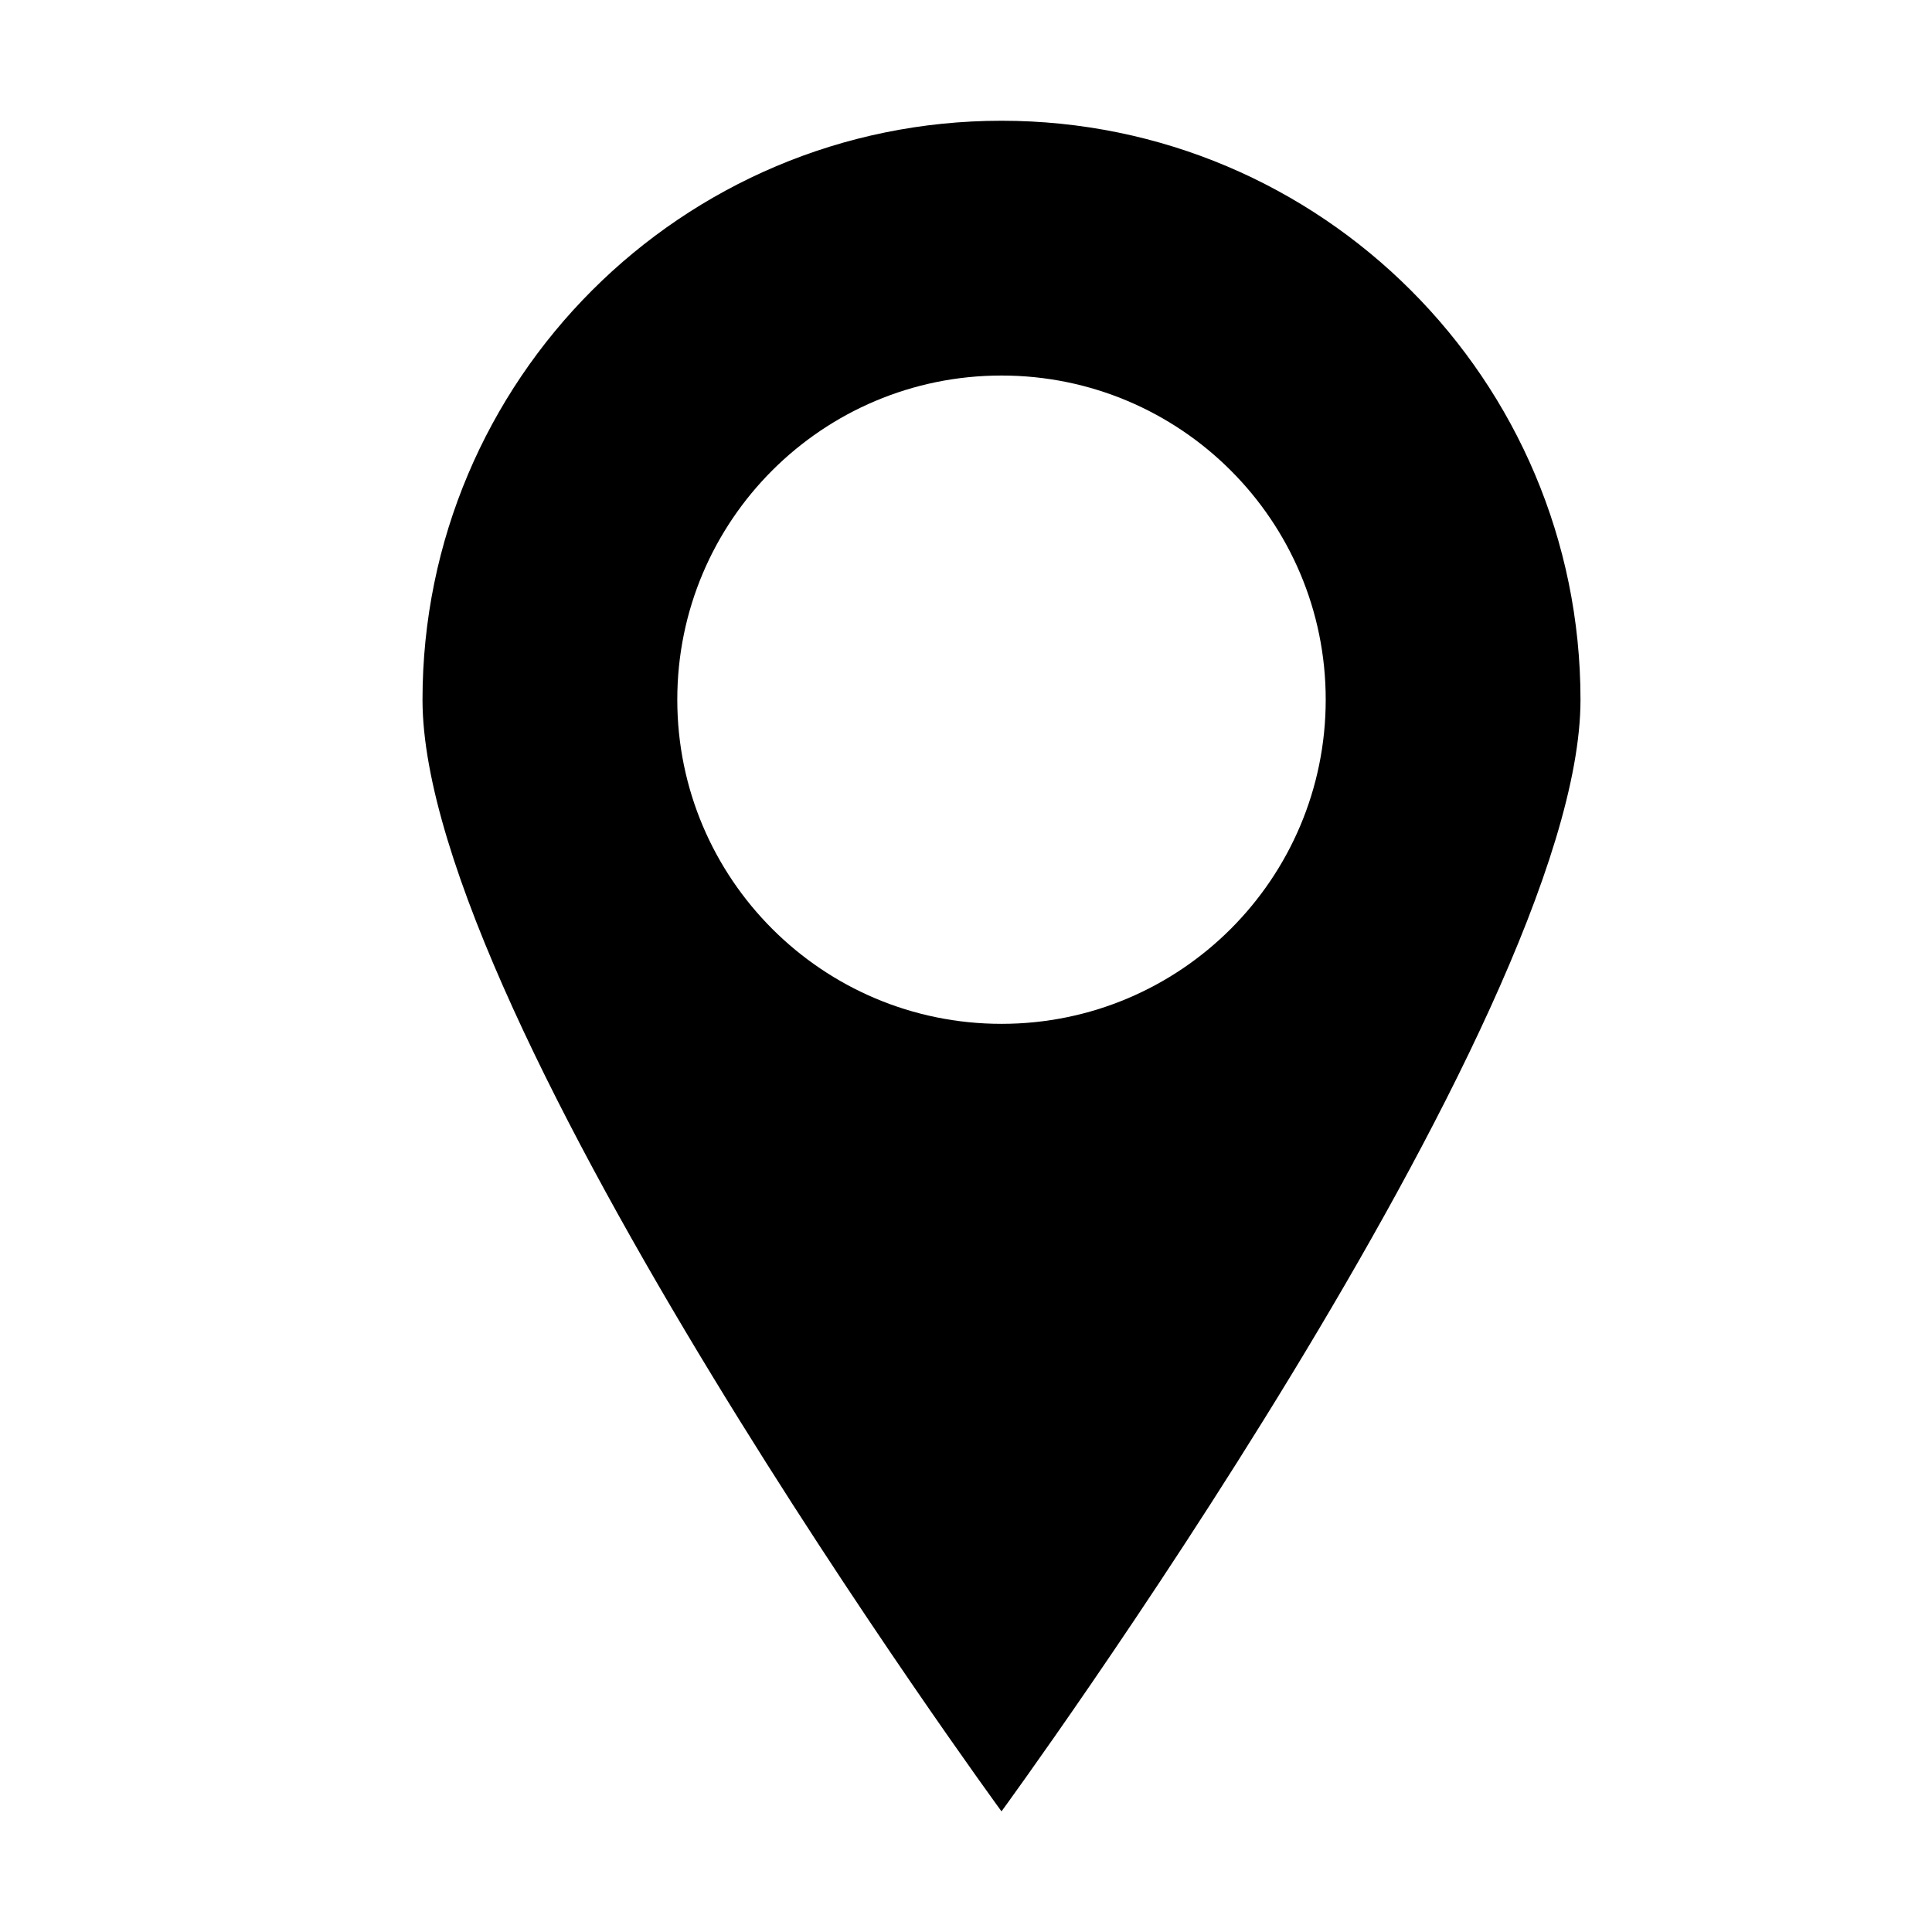
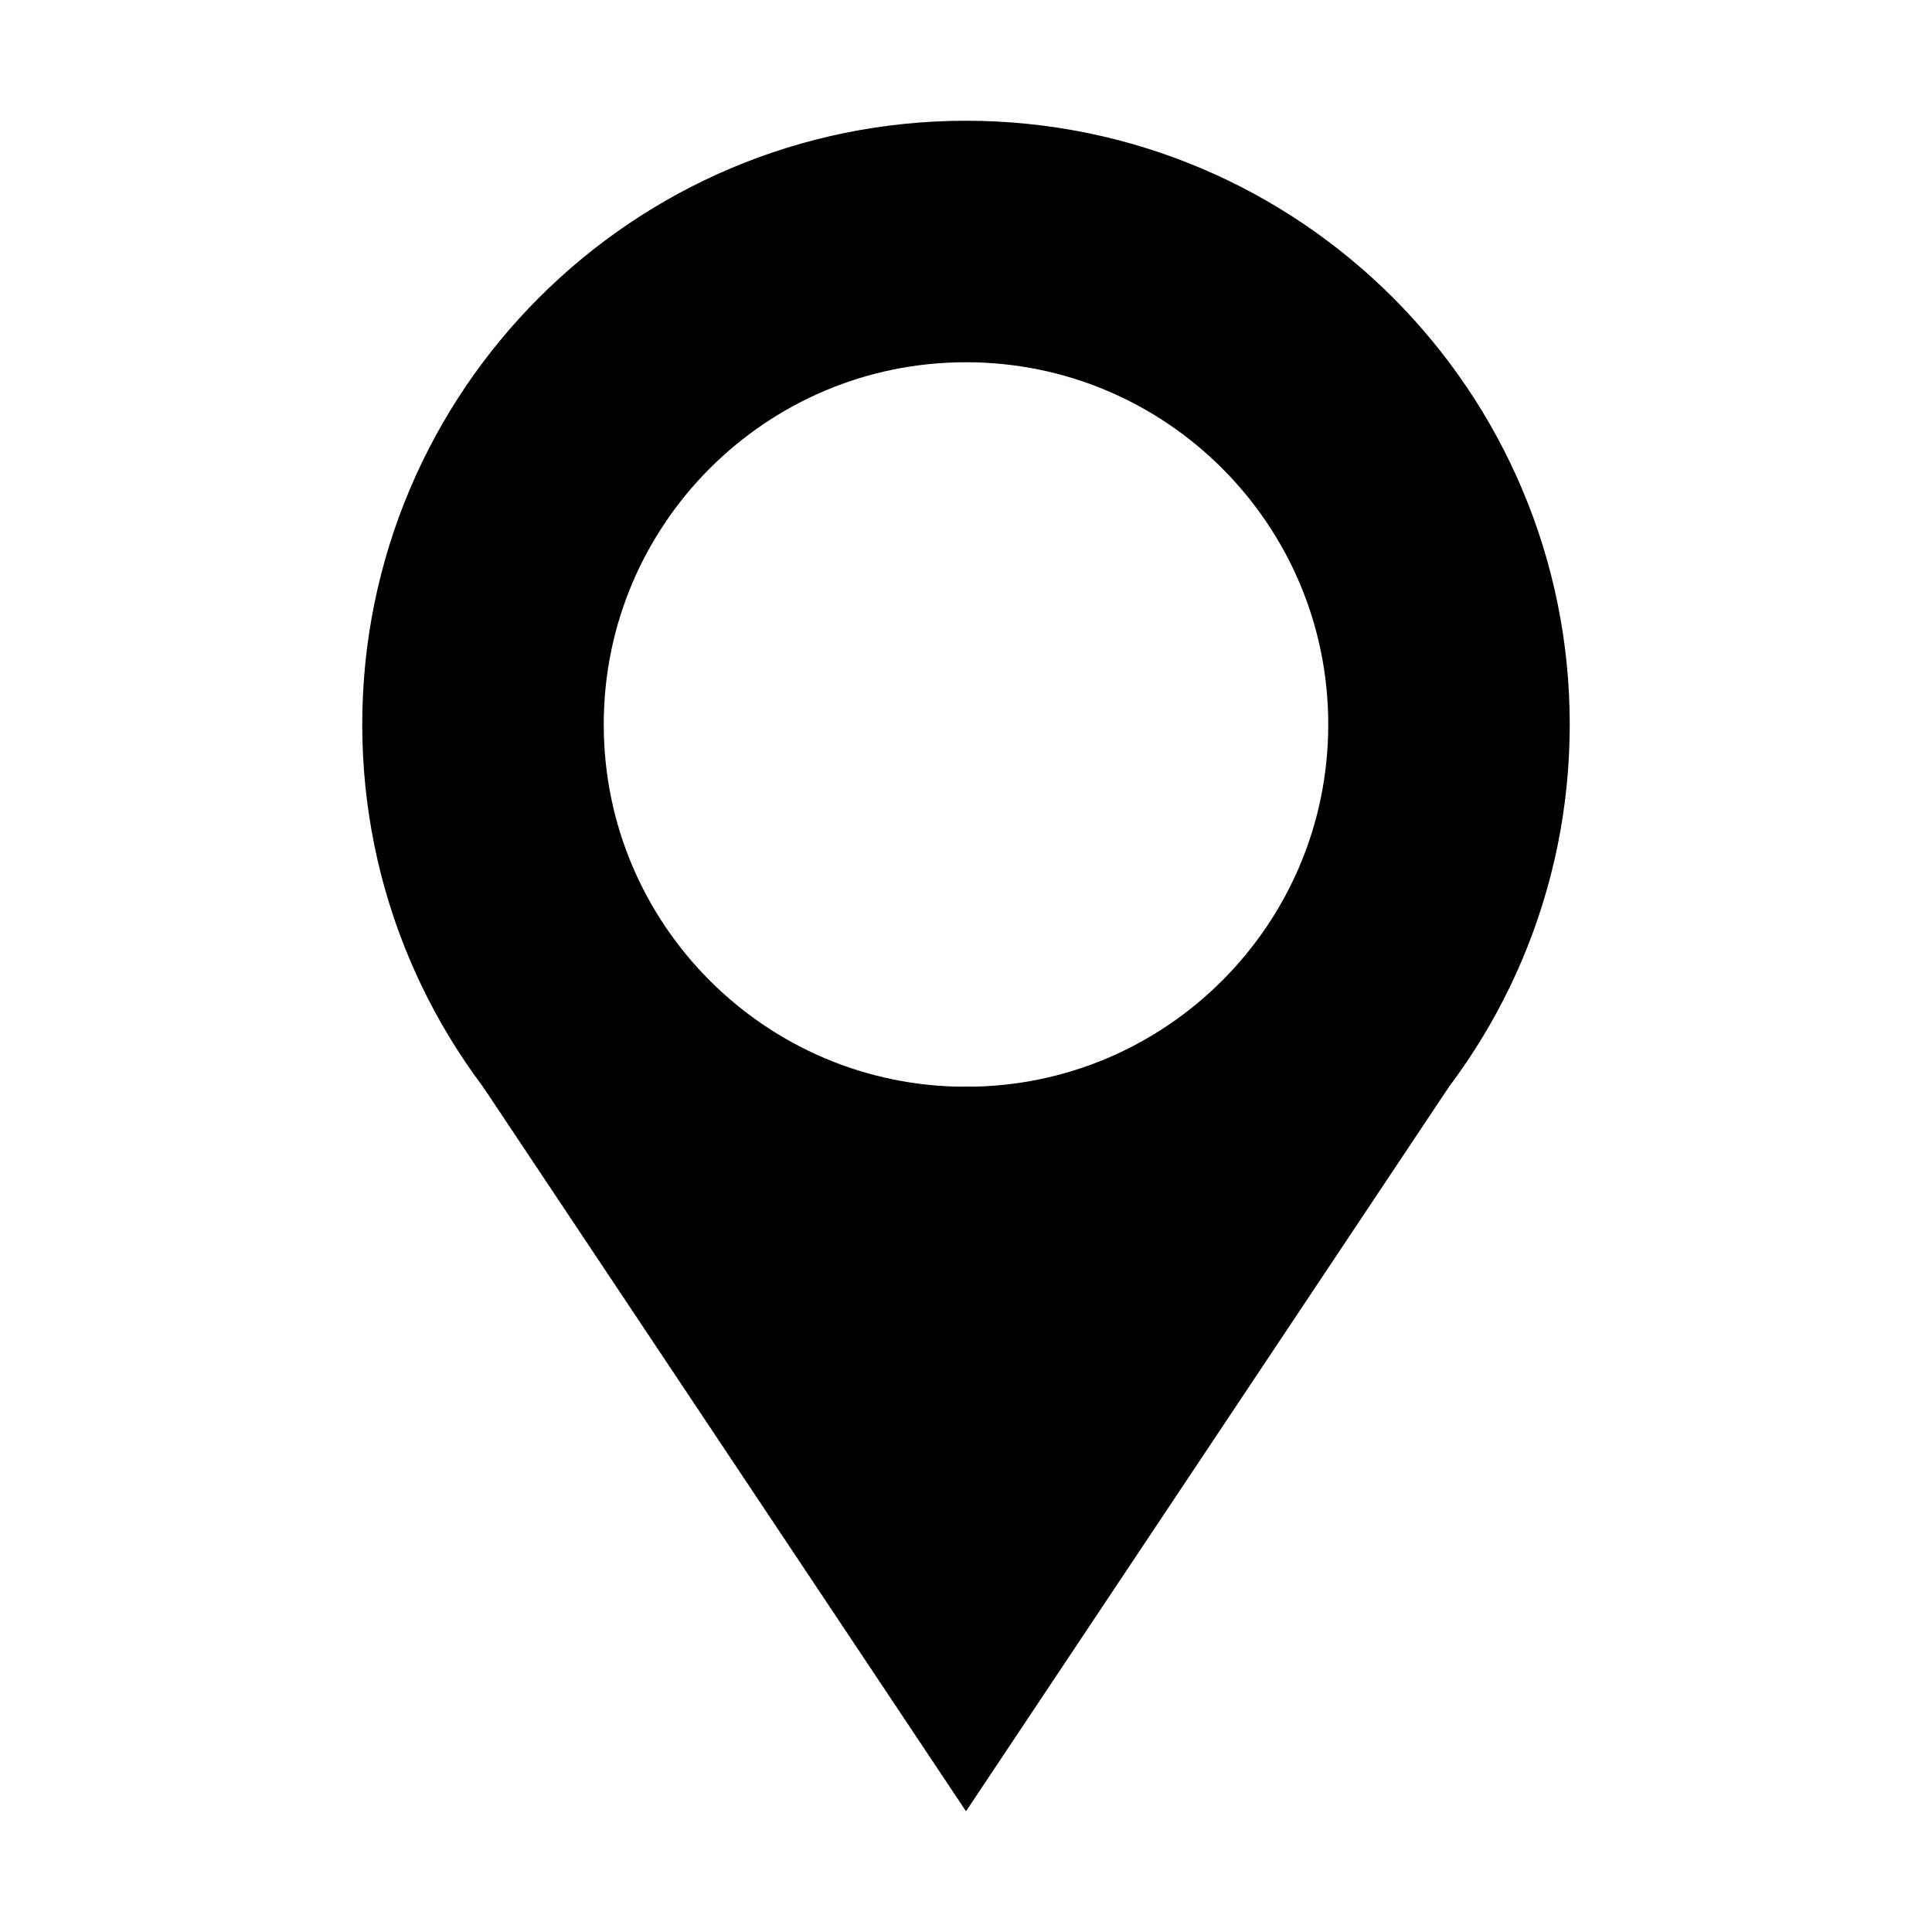
- <svg xmlns="http://www.w3.org/2000/svg" version="1.1" xml:space="preserve" height="16" width="16" enable-background="new 0 0 100 100" y="0px" x="0px" viewBox="0 0 16 16">
-   <path d="m8.294 1c-2.648 0-4.795 2.147-4.795 4.795 0 2.648 4.795 9.206 4.795 9.206s4.795-6.558 4.795-9.206c0-2.648-2.147-4.795-4.795-4.795zm0 7.479c-1.483 0-2.685-1.202-2.685-2.685 0-1.483 1.202-2.684 2.685-2.684 1.483 0 2.685 1.202 2.685 2.684 0 1.483-1.202 2.685-2.685 2.685z" stroke-width=".467" />
+ <svg xmlns="http://www.w3.org/2000/svg" viewBox="0 0 16 16" width="16" version="1.1" height="16">
+   <circle stroke-width="2" stroke="#000" cy="6" cx="8" r="4" fill="none" />
+   <path d="m4 9h8l-4 6z" />
</svg>
